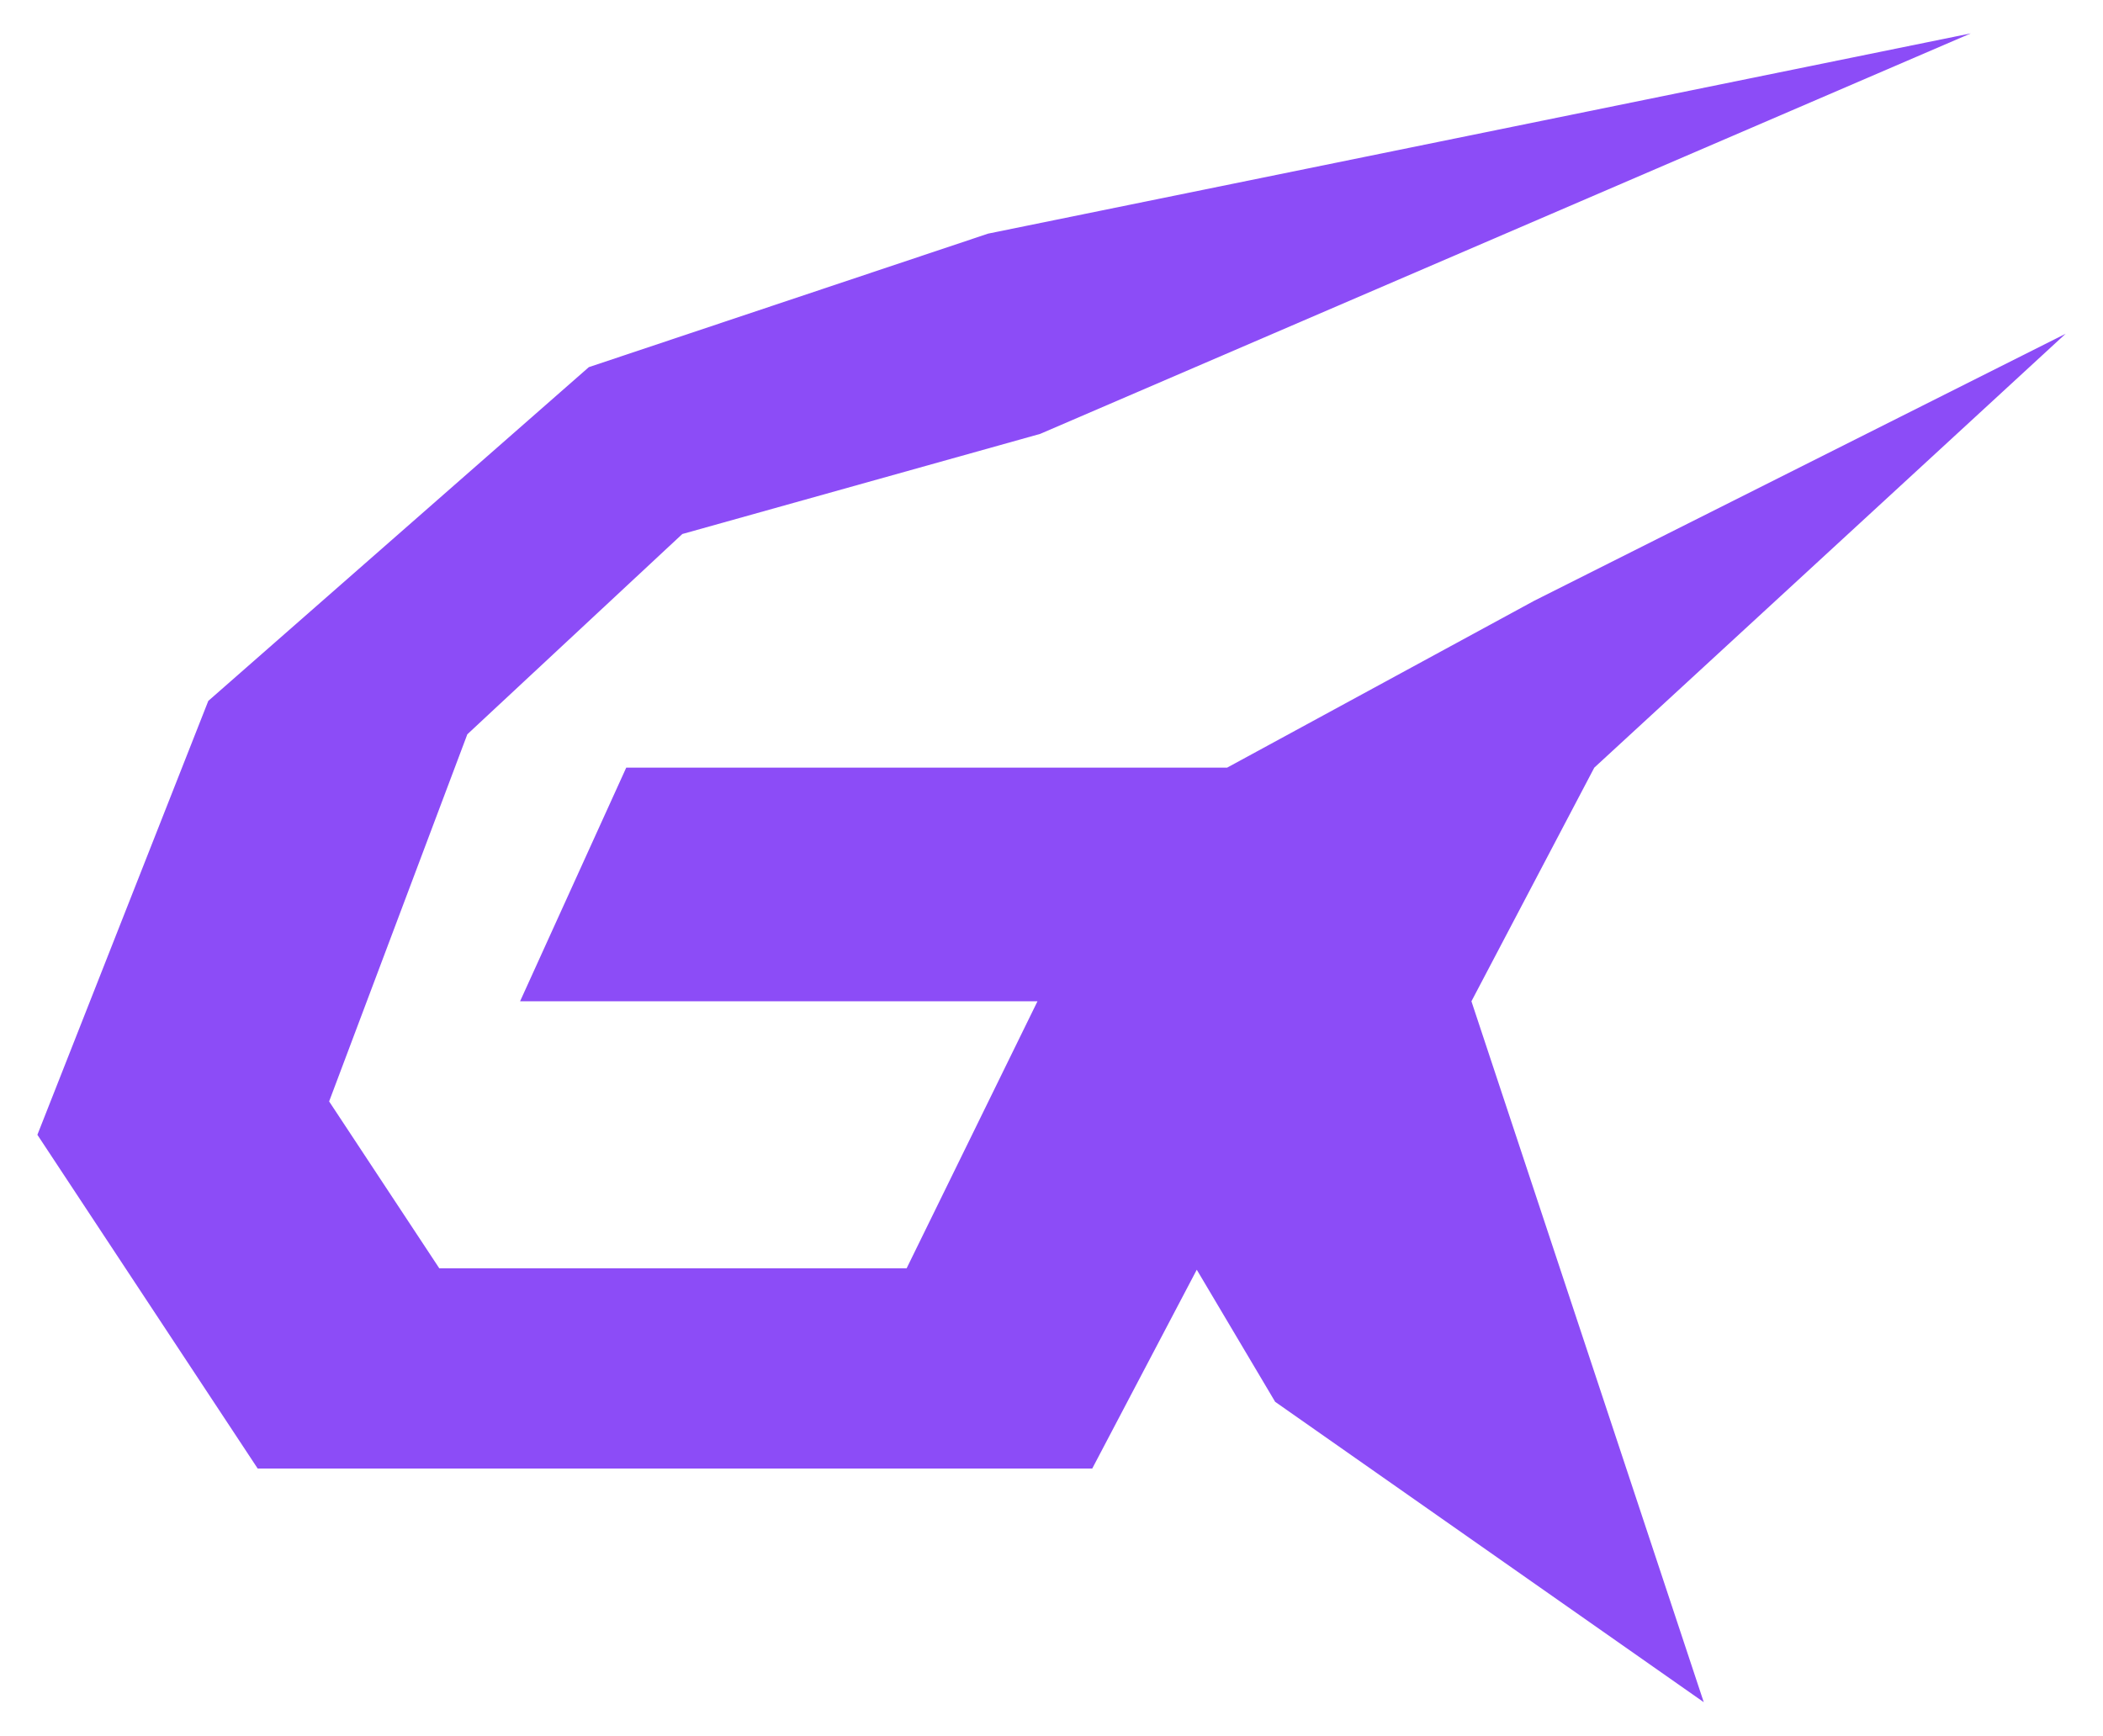
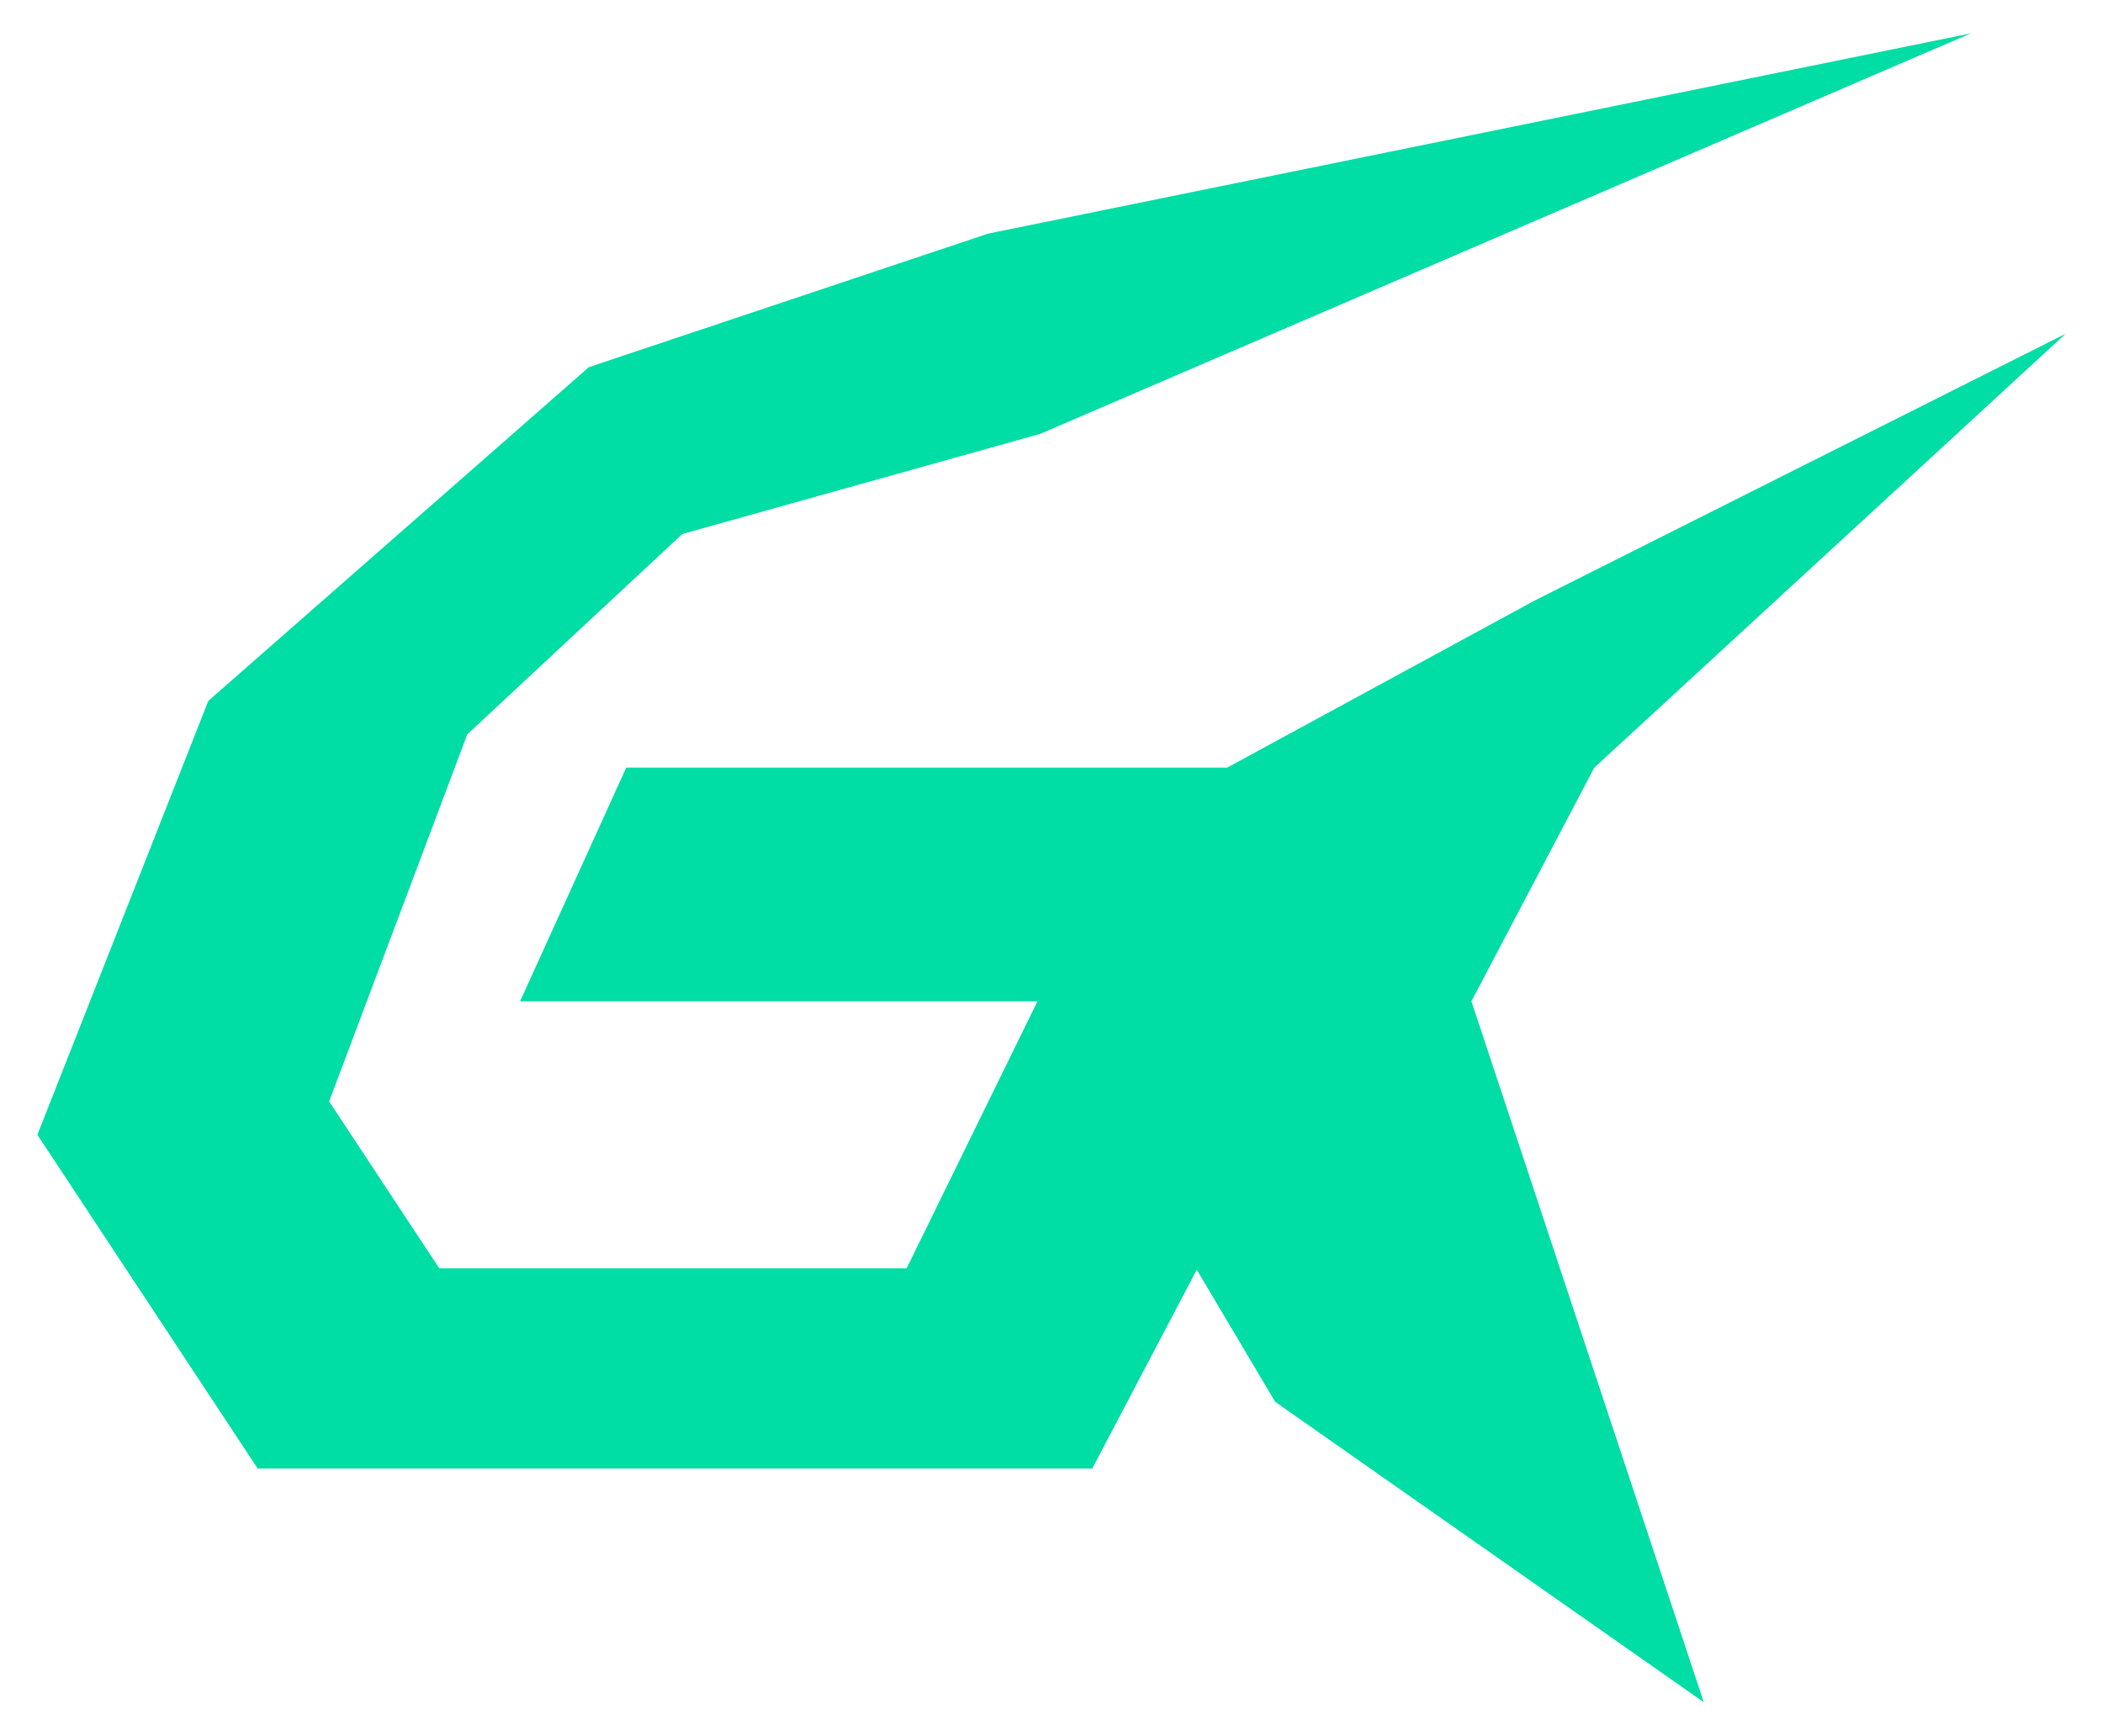
<svg xmlns="http://www.w3.org/2000/svg" viewBox="0 0 125.52 104.00" width="126" height="104">
-   <path fill="#8C4CF7" fill-rule="nonzero" d="M2.00,68.00 L12.24,42.00 L35.04,22.00 L58.96,14.00 L117.84,2.00 L62.08,26.00 L40.64,32.00 L27.76,44.00 L19.48,66.00 L26.08,76.00 L54.08,76.00 L61.92,60.00 L79.92,60.00 L65.20,88.00 L15.20,88.00 Z M37.28,46.00 L95.28,46.00 L87.92,60.00 L30.92,60.00 Z M61.92,60.00 L87.92,60.00 L101.84,102.00 L76.16,84.00 Z M91.68,36.00 L123.52,20.00 L95.28,46.00 L73.28,46.00 Z" />
+   <path fill="#00DDA5" fill-rule="nonzero" d="M2.00,68.00 L12.24,42.00 L35.04,22.00 L58.96,14.00 L117.84,2.00 L62.08,26.00 L40.64,32.00 L27.76,44.00 L19.48,66.00 L26.08,76.00 L54.08,76.00 L61.92,60.00 L79.92,60.00 L65.20,88.00 L15.20,88.00 Z M37.28,46.00 L95.28,46.00 L87.92,60.00 L30.92,60.00 Z M61.92,60.00 L87.92,60.00 L101.84,102.00 L76.16,84.00 Z M91.68,36.00 L123.52,20.00 L95.28,46.00 L73.28,46.00 Z" />
</svg>
